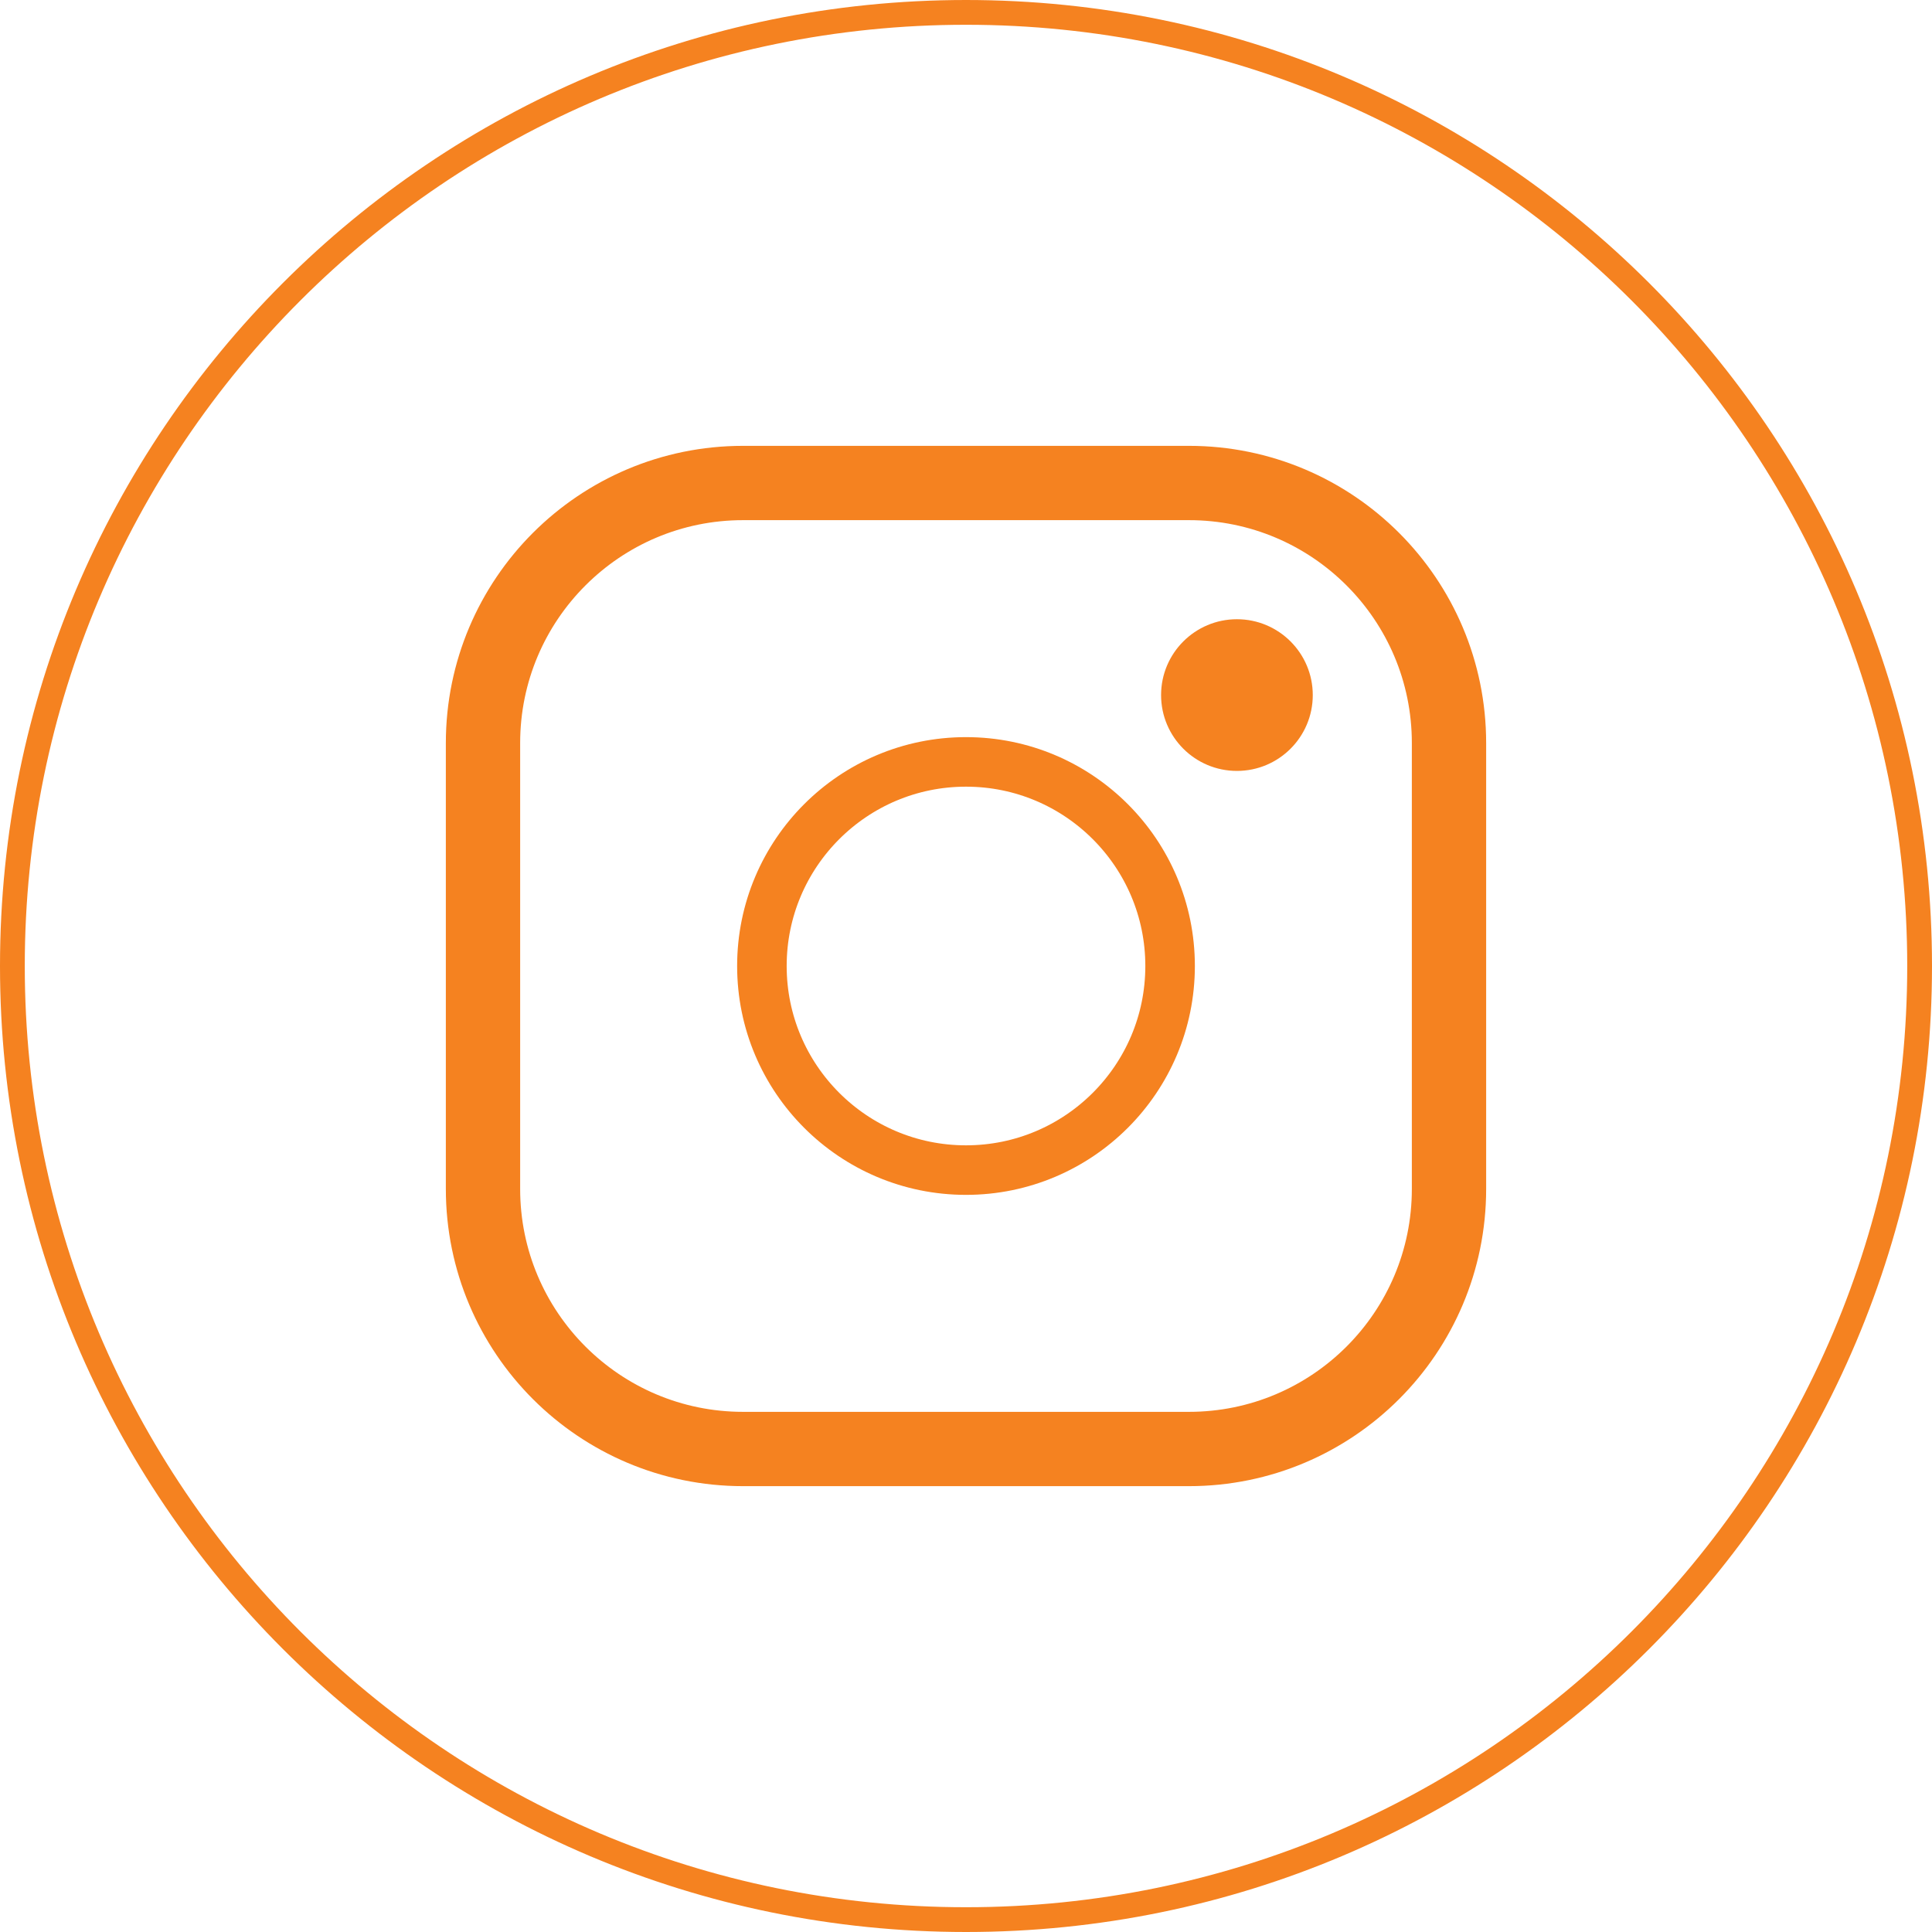
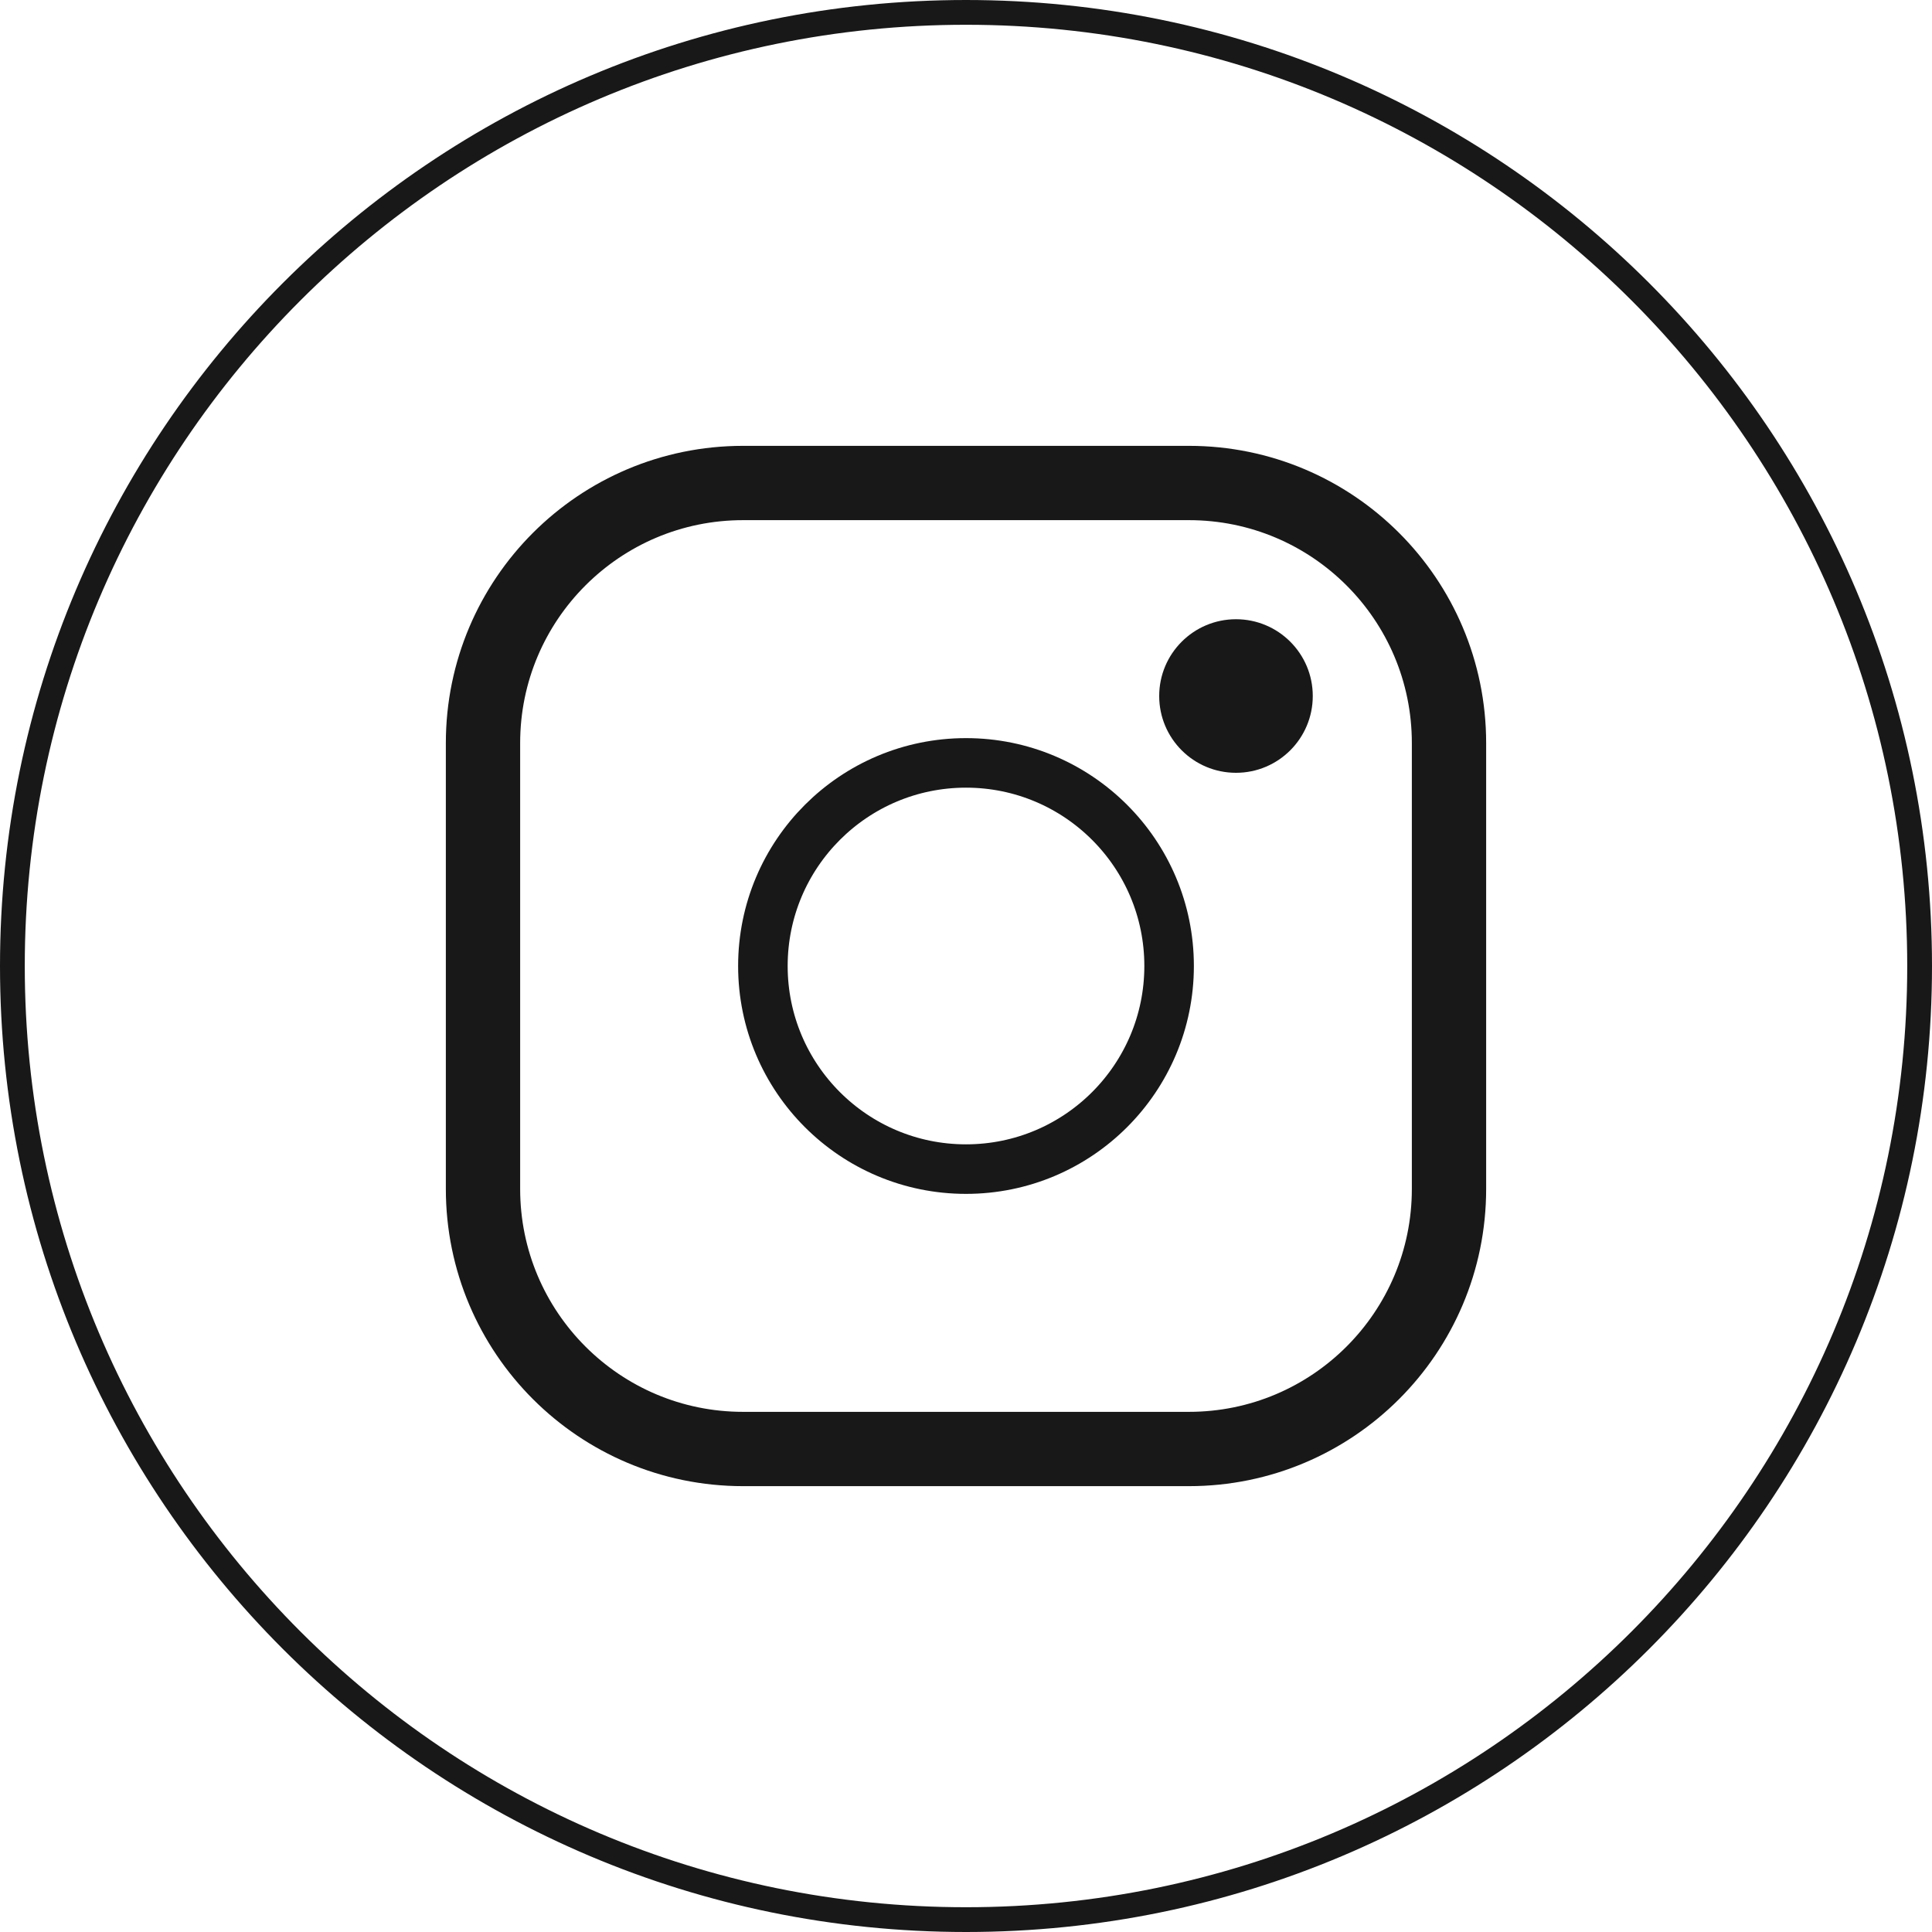
- <svg xmlns="http://www.w3.org/2000/svg" width="78" height="78" viewBox="0 0 78 78" fill="none">
-   <circle cx="39" cy="39" r="38.5" stroke="#F58220" />
-   <rect x="19.5" y="19.5" width="39" height="39" rx="10.5" stroke="#F58220" stroke-width="3" />
-   <circle cx="39" cy="39" r="8.24" stroke="#F58220" stroke-width="2" />
-   <circle cx="49.938" cy="28.062" r="3.062" fill="#F58220" />
+ <svg xmlns="http://www.w3.org/2000/svg" version="1.1" viewBox="0 0 78 78">
+   <defs>
+     <style>
+       .cls-1 {
+         fill: #181818;
+       }
+ 
+       .cls-2 {
+         stroke-width: 3px;
+       }
+ 
+       .cls-2, .cls-3, .cls-4 {
+         fill: none;
+         stroke: #181818;
+       }
+ 
+       .cls-3 {
+         stroke-width: 2px;
+       }
+     </style>
+   </defs>
+   <g>
+     <g id="Capa_1">
+       <circle class="cls-4" cx="39" cy="39" r="38.5" />
+       <rect class="cls-2" x="19.5" y="19.5" width="39" height="39" rx="10.5" ry="10.5" />
+       <circle class="cls-3" cx="39" cy="39" r="8.2" />
+       <circle class="cls-1" cx="49.9" cy="28.1" r="3.1" />
+     </g>
+   </g>
</svg>
